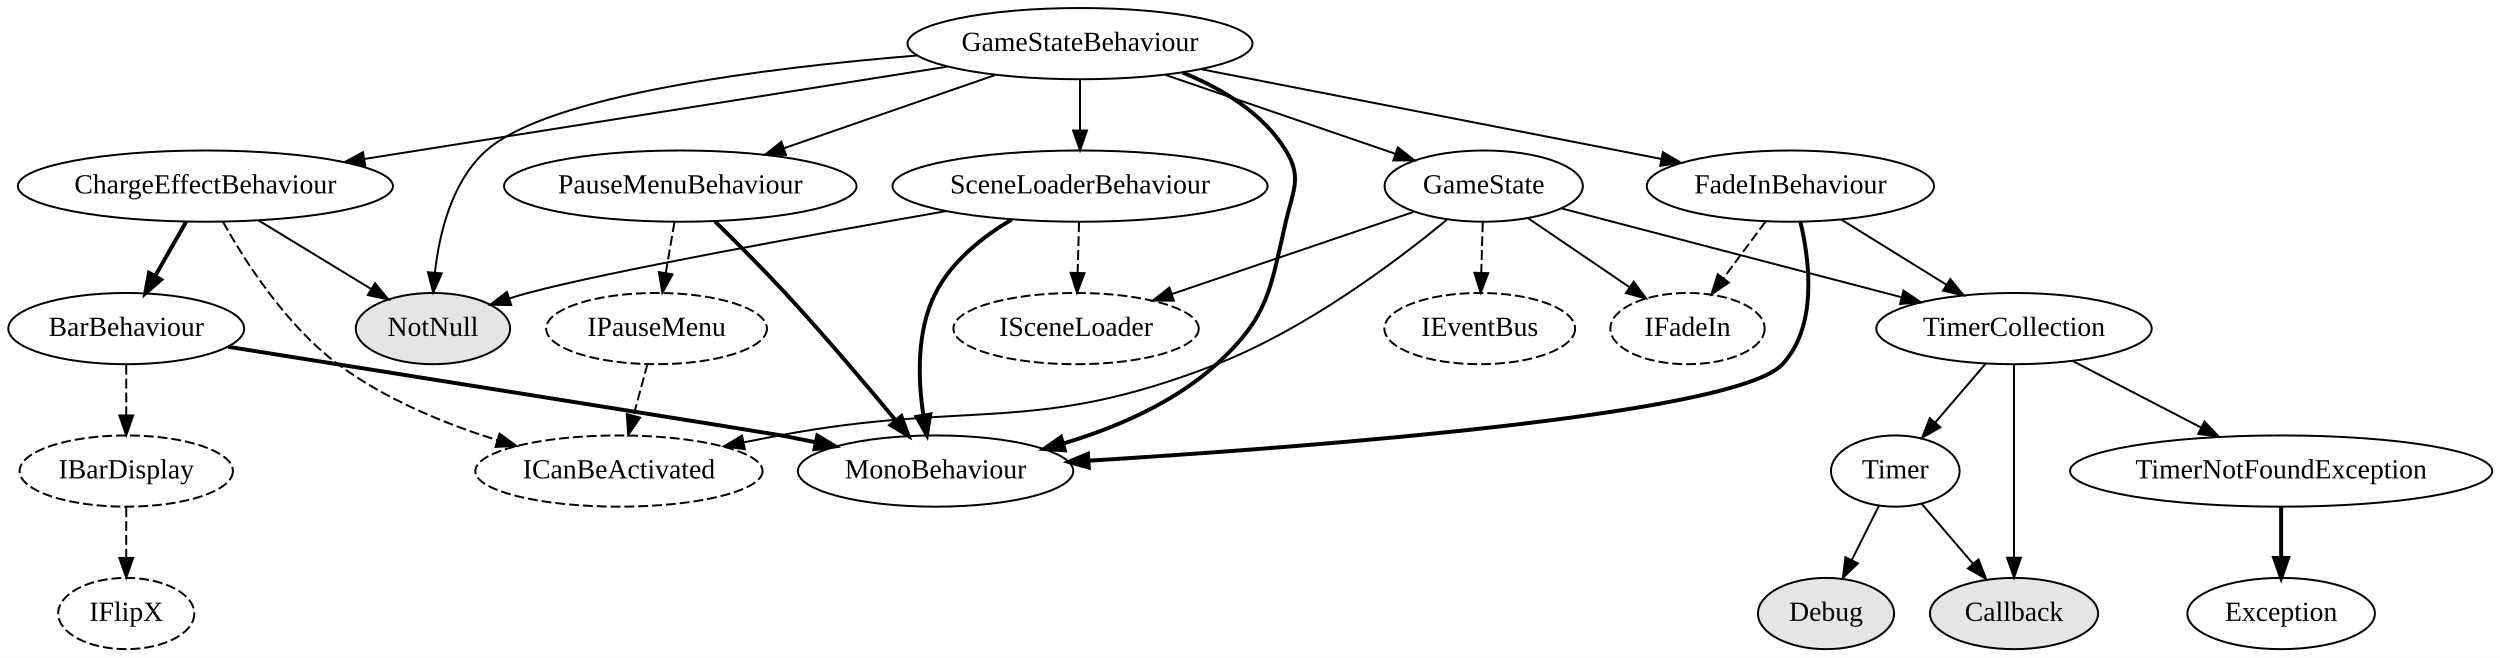
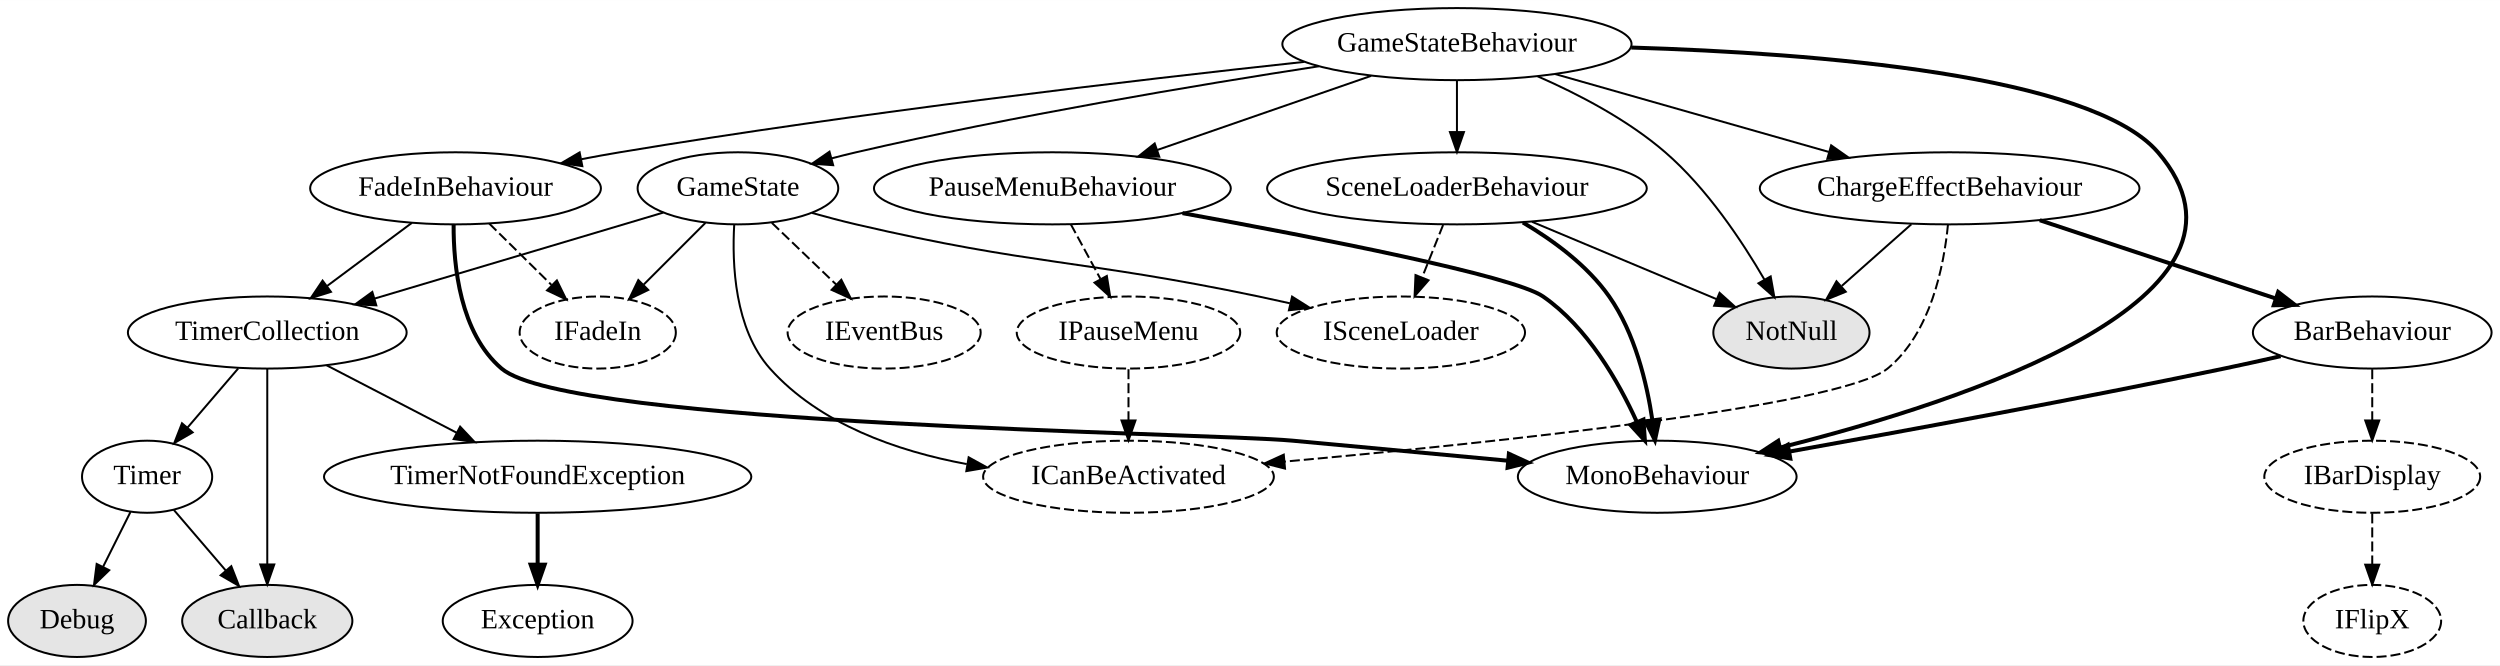
- <svg xmlns="http://www.w3.org/2000/svg" width="1263pt" height="332pt" viewBox="0.00 0.00 1263.39 332.00">
+ <svg xmlns="http://www.w3.org/2000/svg" width="1248pt" height="332pt" viewBox="0.00 0.00 1248.24 332.00">
  <g id="graph0" class="graph" transform="scale(1 1) rotate(0) translate(4 328)">
-     <polygon fill="white" stroke="none" points="-4,4 -4,-328 1259.39,-328 1259.39,4 -4,4" />
+     <polygon fill="white" stroke="none" points="-4,4 -4,-328 1244.24,-328 1244.24,4 -4,4" />
    <g id="node1" class="node">
-       <ellipse fill="none" stroke="black" stroke-dasharray="5,2" cx="743.795" cy="-162" rx="48.192" ry="18" />
-       <text text-anchor="middle" x="743.795" y="-158.3" font-family="Times New Roman,serif" font-size="14.00">IEventBus</text>
+       <ellipse fill="#e5e5e5" stroke="black" cx="34.447" cy="-18" rx="34.394" ry="18" />
+       <text text-anchor="middle" x="34.447" y="-14.3" font-family="Times New Roman,serif" font-size="14.00">Debug</text>
    </g>
    <g id="node2" class="node">
-       <ellipse fill="none" stroke="black" cx="339.795" cy="-234" rx="89.084" ry="18" />
-       <text text-anchor="middle" x="339.795" y="-230.3" font-family="Times New Roman,serif" font-size="14.00">PauseMenuBehaviour</text>
+       <ellipse fill="none" stroke="black" cx="1180.45" cy="-162" rx="59.59" ry="18" />
+       <text text-anchor="middle" x="1180.45" y="-158.3" font-family="Times New Roman,serif" font-size="14.00">BarBehaviour</text>
+     </g>
+     <g id="node5" class="node">
+       <ellipse fill="none" stroke="black" stroke-dasharray="5,2" cx="1180.45" cy="-90" rx="53.891" ry="18" />
+       <text text-anchor="middle" x="1180.45" y="-86.3" font-family="Times New Roman,serif" font-size="14.00">IBarDisplay</text>
+     </g>
+     <g id="edge2" class="edge">
+       <path fill="none" stroke="black" stroke-dasharray="5,2" d="M1180.45,-143.697C1180.45,-135.983 1180.45,-126.712 1180.45,-118.112" />
+       <polygon fill="black" stroke="black" points="1183.95,-118.104 1180.45,-108.104 1176.95,-118.104 1183.95,-118.104" />
+     </g>
+     <g id="node19" class="node">
+       <ellipse fill="none" stroke="black" cx="823.447" cy="-90" rx="69.588" ry="18" />
+       <text text-anchor="middle" x="823.447" y="-86.3" font-family="Times New Roman,serif" font-size="14.00">MonoBehaviour</text>
+     </g>
+     <g id="edge1" class="edge">
+       <path fill="none" stroke="black" stroke-width="2" d="M1134.72,-150.189C1125.38,-148.068 1115.61,-145.91 1106.45,-144 1032.36,-128.558 946.911,-112.843 889.461,-102.579" />
+       <polygon fill="black" stroke="black" stroke-width="2" points="889.883,-99.099 879.424,-100.79 888.654,-105.99 889.883,-99.099" />
    </g>
    <g id="node3" class="node">
-       <ellipse fill="none" stroke="black" stroke-dasharray="5,2" cx="327.795" cy="-162" rx="55.79" ry="18" />
-       <text text-anchor="middle" x="327.795" y="-158.3" font-family="Times New Roman,serif" font-size="14.00">IPauseMenu</text>
-     </g>
-     <g id="edge2" class="edge">
-       <path fill="none" stroke="black" stroke-dasharray="5,2" d="M336.828,-215.697C335.506,-207.983 333.917,-198.712 332.443,-190.112" />
-       <polygon fill="black" stroke="black" points="335.866,-189.369 330.727,-180.104 328.967,-190.552 335.866,-189.369" />
+       <ellipse fill="none" stroke="black" cx="521.447" cy="-234" rx="89.084" ry="18" />
+       <text text-anchor="middle" x="521.447" y="-230.3" font-family="Times New Roman,serif" font-size="14.00">PauseMenuBehaviour</text>
+     </g>
+     <g id="node4" class="node">
+       <ellipse fill="none" stroke="black" stroke-dasharray="5,2" cx="559.447" cy="-162" rx="55.79" ry="18" />
+       <text text-anchor="middle" x="559.447" y="-158.3" font-family="Times New Roman,serif" font-size="14.00">IPauseMenu</text>
+     </g>
+     <g id="edge4" class="edge">
+       <path fill="none" stroke="black" stroke-dasharray="5,2" d="M530.646,-216.055C535.08,-207.887 540.495,-197.912 545.428,-188.824" />
+       <polygon fill="black" stroke="black" points="548.638,-190.247 550.333,-179.789 542.486,-186.908 548.638,-190.247" />
+     </g>
+     <g id="edge3" class="edge">
+       <path fill="none" stroke="black" stroke-width="2" d="M586.416,-221.608C653.891,-209.356 751.681,-190.257 766.447,-180 788.593,-164.617 804.096,-137.568 813.285,-117.315" />
+       <polygon fill="black" stroke="black" stroke-width="2" points="816.556,-118.569 817.291,-108 810.125,-115.804 816.556,-118.569" />
+     </g>
+     <g id="node15" class="node">
+       <ellipse fill="none" stroke="black" stroke-dasharray="5,2" cx="559.447" cy="-90" rx="72.588" ry="18" />
+       <text text-anchor="middle" x="559.447" y="-86.3" font-family="Times New Roman,serif" font-size="14.00">ICanBeActivated</text>
+     </g>
+     <g id="edge5" class="edge">
+       <path fill="none" stroke="black" stroke-dasharray="5,2" d="M559.447,-143.697C559.447,-135.983 559.447,-126.712 559.447,-118.112" />
+       <polygon fill="black" stroke="black" points="562.947,-118.104 559.447,-108.104 555.947,-118.104 562.947,-118.104" />
+     </g>
+     <g id="node14" class="node">
+       <ellipse fill="none" stroke="black" stroke-dasharray="5,2" cx="1180.45" cy="-18" rx="34.394" ry="18" />
+       <text text-anchor="middle" x="1180.45" y="-14.3" font-family="Times New Roman,serif" font-size="14.00">IFlipX</text>
+     </g>
+     <g id="edge6" class="edge">
+       <path fill="none" stroke="black" stroke-dasharray="5,2" d="M1180.45,-71.697C1180.45,-63.983 1180.45,-54.712 1180.45,-46.112" />
+       <polygon fill="black" stroke="black" points="1183.95,-46.104 1180.45,-36.104 1176.95,-46.104 1183.95,-46.104" />
+     </g>
+     <g id="node6" class="node">
+       <ellipse fill="none" stroke="black" cx="223.447" cy="-234" rx="72.588" ry="18" />
+       <text text-anchor="middle" x="223.447" y="-230.3" font-family="Times New Roman,serif" font-size="14.00">FadeInBehaviour</text>
+     </g>
+     <g id="node18" class="node">
+       <ellipse fill="none" stroke="black" stroke-dasharray="5,2" cx="294.447" cy="-162" rx="38.993" ry="18" />
+       <text text-anchor="middle" x="294.447" y="-158.3" font-family="Times New Roman,serif" font-size="14.00">IFadeIn</text>
+     </g>
+     <g id="edge8" class="edge">
+       <path fill="none" stroke="black" stroke-dasharray="5,2" d="M240.273,-216.411C249.553,-207.261 261.214,-195.765 271.338,-185.784" />
+       <polygon fill="black" stroke="black" points="274.051,-188.024 278.715,-178.511 269.136,-183.039 274.051,-188.024" />
+     </g>
+     <g id="edge7" class="edge">
+       <path fill="none" stroke="black" stroke-width="2" d="M222.492,-215.925C222.376,-195.446 225.652,-161.672 246.447,-144 280.029,-115.461 597.563,-112.049 641.447,-108 676.815,-104.737 716.045,-101.077 749,-97.992" />
+       <polygon fill="black" stroke="black" stroke-width="2" points="749.384,-101.471 759.014,-97.054 748.731,-94.502 749.384,-101.471" />
+     </g>
+     <g id="node20" class="node">
+       <ellipse fill="none" stroke="black" cx="129.447" cy="-162" rx="69.588" ry="18" />
+       <text text-anchor="middle" x="129.447" y="-158.3" font-family="Times New Roman,serif" font-size="14.00">TimerCollection</text>
+     </g>
+     <g id="edge9" class="edge">
+       <path fill="none" stroke="black" d="M201.645,-216.765C189.069,-207.4 173.076,-195.49 159.34,-185.261" />
+       <polygon fill="black" stroke="black" points="161.241,-182.313 151.13,-179.147 157.06,-187.927 161.241,-182.313" />
+     </g>
+     <g id="node7" class="node">
+       <ellipse fill="none" stroke="black" cx="69.447" cy="-90" rx="32.494" ry="18" />
+       <text text-anchor="middle" x="69.447" y="-86.3" font-family="Times New Roman,serif" font-size="14.00">Timer</text>
+     </g>
+     <g id="edge11" class="edge">
+       <path fill="none" stroke="black" d="M61.152,-72.411C57.072,-64.249 52.057,-54.22 47.48,-45.065" />
+       <polygon fill="black" stroke="black" points="50.528,-43.335 42.925,-35.956 44.267,-46.466 50.528,-43.335" />
+     </g>
+     <g id="node16" class="node">
+       <ellipse fill="#e5e5e5" stroke="black" cx="129.447" cy="-18" rx="42.494" ry="18" />
+       <text text-anchor="middle" x="129.447" y="-14.3" font-family="Times New Roman,serif" font-size="14.00">Callback</text>
+     </g>
+     <g id="edge10" class="edge">
+       <path fill="none" stroke="black" d="M82.763,-73.465C90.391,-64.566 100.128,-53.205 108.735,-43.164" />
+       <polygon fill="black" stroke="black" points="111.482,-45.338 115.332,-35.467 106.167,-40.782 111.482,-45.338" />
+     </g>
+     <g id="node8" class="node">
+       <ellipse fill="none" stroke="black" cx="723.447" cy="-234" rx="94.783" ry="18" />
+       <text text-anchor="middle" x="723.447" y="-230.3" font-family="Times New Roman,serif" font-size="14.00">SceneLoaderBehaviour</text>
+     </g>
+     <g id="node11" class="node">
+       <ellipse fill="none" stroke="black" stroke-dasharray="5,2" cx="695.447" cy="-162" rx="61.99" ry="18" />
+       <text text-anchor="middle" x="695.447" y="-158.3" font-family="Times New Roman,serif" font-size="14.00">ISceneLoader</text>
+     </g>
+     <g id="edge13" class="edge">
+       <path fill="none" stroke="black" stroke-dasharray="5,2" d="M716.526,-215.697C713.372,-207.813 709.569,-198.304 706.065,-189.546" />
+       <polygon fill="black" stroke="black" points="709.252,-188.089 702.289,-180.104 702.753,-190.689 709.252,-188.089" />
    </g>
    <g id="node13" class="node">
-       <ellipse fill="none" stroke="black" cx="468.795" cy="-90" rx="69.588" ry="18" />
-       <text text-anchor="middle" x="468.795" y="-86.3" font-family="Times New Roman,serif" font-size="14.00">MonoBehaviour</text>
-     </g>
-     <g id="edge1" class="edge">
-       <path fill="none" stroke="black" stroke-width="2" d="M357.329,-216.149C367.824,-205.896 381.312,-192.423 392.795,-180 412.409,-158.78 433.686,-133.669 448.724,-115.54" />
-       <polygon fill="black" stroke="black" stroke-width="2" points="451.497,-117.679 455.167,-107.741 446.1,-113.222 451.497,-117.679" />
-     </g>
-     <g id="node20" class="node">
-       <ellipse fill="none" stroke="black" stroke-dasharray="5,2" cx="308.795" cy="-90" rx="72.588" ry="18" />
-       <text text-anchor="middle" x="308.795" y="-86.3" font-family="Times New Roman,serif" font-size="14.00">ICanBeActivated</text>
-     </g>
-     <g id="edge3" class="edge">
-       <path fill="none" stroke="black" stroke-dasharray="5,2" d="M323.195,-144.055C321.08,-136.261 318.518,-126.822 316.145,-118.079" />
-       <polygon fill="black" stroke="black" points="319.481,-117.009 313.484,-108.275 312.725,-118.843 319.481,-117.009" />
-     </g>
-     <g id="node4" class="node">
-       <ellipse fill="none" stroke="black" stroke-dasharray="5,2" cx="59.795" cy="-18" rx="34.394" ry="18" />
-       <text text-anchor="middle" x="59.795" y="-14.3" font-family="Times New Roman,serif" font-size="14.00">IFlipX</text>
-     </g>
-     <g id="node5" class="node">
-       <ellipse fill="none" stroke="black" cx="1148.79" cy="-18" rx="47.392" ry="18" />
-       <text text-anchor="middle" x="1148.79" y="-14.3" font-family="Times New Roman,serif" font-size="14.00">Exception</text>
-     </g>
-     <g id="node6" class="node">
-       <ellipse fill="#e5e5e5" stroke="black" cx="918.795" cy="-18" rx="34.394" ry="18" />
-       <text text-anchor="middle" x="918.795" y="-14.3" font-family="Times New Roman,serif" font-size="14.00">Debug</text>
-     </g>
-     <g id="node7" class="node">
-       <ellipse fill="none" stroke="black" stroke-dasharray="5,2" cx="848.795" cy="-162" rx="38.993" ry="18" />
-       <text text-anchor="middle" x="848.795" y="-158.3" font-family="Times New Roman,serif" font-size="14.00">IFadeIn</text>
-     </g>
-     <g id="node8" class="node">
-       <ellipse fill="#e5e5e5" stroke="black" cx="214.795" cy="-162" rx="38.993" ry="18" />
-       <text text-anchor="middle" x="214.795" y="-158.3" font-family="Times New Roman,serif" font-size="14.00">NotNull</text>
+       <ellipse fill="#e5e5e5" stroke="black" cx="890.447" cy="-162" rx="38.993" ry="18" />
+       <text text-anchor="middle" x="890.447" y="-158.3" font-family="Times New Roman,serif" font-size="14.00">NotNull</text>
+     </g>
+     <g id="edge14" class="edge">
+       <path fill="none" stroke="black" d="M760.925,-217.291C788.453,-205.752 825.685,-190.146 853.166,-178.627" />
+       <polygon fill="black" stroke="black" points="854.578,-181.83 862.448,-174.736 851.872,-175.374 854.578,-181.83" />
+     </g>
+     <g id="edge12" class="edge">
+       <path fill="none" stroke="black" stroke-width="2" d="M756.376,-216.939C771.532,-208.003 788.532,-195.53 799.447,-180 812.276,-161.746 818.25,-136.979 821.03,-118.206" />
+       <polygon fill="black" stroke="black" stroke-width="2" points="824.512,-118.568 822.298,-108.207 817.568,-117.687 824.512,-118.568" />
    </g>
    <g id="node9" class="node">
-       <ellipse fill="none" stroke="black" cx="99.795" cy="-234" rx="94.783" ry="18" />
-       <text text-anchor="middle" x="99.795" y="-230.3" font-family="Times New Roman,serif" font-size="14.00">ChargeEffectBehaviour</text>
-     </g>
-     <g id="edge6" class="edge">
-       <path fill="none" stroke="black" d="M126.757,-216.588C143.717,-206.265 165.67,-192.902 183.412,-182.103" />
-       <polygon fill="black" stroke="black" points="185.534,-184.908 192.257,-176.719 181.895,-178.929 185.534,-184.908" />
-     </g>
-     <g id="node14" class="node">
-       <ellipse fill="none" stroke="black" cx="59.795" cy="-162" rx="59.59" ry="18" />
-       <text text-anchor="middle" x="59.795" y="-158.3" font-family="Times New Roman,serif" font-size="14.00">BarBehaviour</text>
-     </g>
-     <g id="edge4" class="edge">
-       <path fill="none" stroke="black" stroke-width="2" d="M90.112,-216.055C85.395,-207.801 79.624,-197.701 74.388,-188.538" />
-       <polygon fill="black" stroke="black" stroke-width="2" points="77.389,-186.735 69.388,-179.789 71.311,-190.208 77.389,-186.735" />
-     </g>
-     <g id="edge5" class="edge">
-       <path fill="none" stroke="black" stroke-dasharray="5,2" d="M108.675,-215.925C119.795,-196.078 140.605,-163.555 166.795,-144 190.55,-126.263 220.899,-113.873 247.437,-105.558" />
-       <polygon fill="black" stroke="black" points="248.453,-108.908 257.023,-102.677 246.438,-102.204 248.453,-108.908" />
+       <ellipse fill="none" stroke="black" cx="364.447" cy="-234" rx="50.091" ry="18" />
+       <text text-anchor="middle" x="364.447" y="-230.3" font-family="Times New Roman,serif" font-size="14.00">GameState</text>
+     </g>
+     <g id="edge19" class="edge">
+       <path fill="none" stroke="black" d="M401.432,-221.711C408.695,-219.673 416.284,-217.669 423.447,-216 511.835,-195.409 535.613,-198.574 624.447,-180 629.512,-178.941 634.768,-177.787 640.024,-176.596" />
+       <polygon fill="black" stroke="black" points="641.127,-179.934 650.083,-174.274 639.552,-173.113 641.127,-179.934" />
+     </g>
+     <g id="edge18" class="edge">
+       <path fill="none" stroke="black" d="M362.602,-215.997C361.443,-196.22 362.746,-163.763 380.447,-144 405.244,-116.314 443.745,-102.797 478.697,-96.31" />
+       <polygon fill="black" stroke="black" points="479.647,-99.7 488.927,-94.588 478.484,-92.797 479.647,-99.7" />
+     </g>
+     <g id="edge17" class="edge">
+       <path fill="none" stroke="black" d="M348.212,-216.765C339.071,-207.624 327.507,-196.06 317.447,-186" />
+       <polygon fill="black" stroke="black" points="319.659,-183.262 310.113,-178.666 314.709,-188.212 319.659,-183.262" />
+     </g>
+     <g id="edge16" class="edge">
+       <path fill="none" stroke="black" d="M327.21,-221.908C288.347,-210.332 227.043,-192.071 182.989,-178.949" />
+       <polygon fill="black" stroke="black" points="183.89,-175.565 173.307,-176.065 181.892,-182.274 183.89,-175.565" />
+     </g>
+     <g id="node22" class="node">
+       <ellipse fill="none" stroke="black" stroke-dasharray="5,2" cx="437.447" cy="-162" rx="48.192" ry="18" />
+       <text text-anchor="middle" x="437.447" y="-158.3" font-family="Times New Roman,serif" font-size="14.00">IEventBus</text>
+     </g>
+     <g id="edge15" class="edge">
+       <path fill="none" stroke="black" stroke-dasharray="5,2" d="M381.378,-216.765C390.936,-207.6 403.035,-195.998 413.546,-185.919" />
+       <polygon fill="black" stroke="black" points="416.064,-188.353 420.859,-178.906 411.219,-183.301 416.064,-188.353" />
    </g>
    <g id="node10" class="node">
-       <ellipse fill="none" stroke="black" stroke-dasharray="5,2" cx="539.795" cy="-162" rx="61.99" ry="18" />
-       <text text-anchor="middle" x="539.795" y="-158.3" font-family="Times New Roman,serif" font-size="14.00">ISceneLoader</text>
-     </g>
-     <g id="node11" class="node">
-       <ellipse fill="none" stroke="black" cx="541.795" cy="-234" rx="94.783" ry="18" />
-       <text text-anchor="middle" x="541.795" y="-230.3" font-family="Times New Roman,serif" font-size="14.00">SceneLoaderBehaviour</text>
-     </g>
-     <g id="edge9" class="edge">
-       <path fill="none" stroke="black" d="M474.08,-221.362C404.717,-209.221 301.703,-190.52 262.795,-180 259.68,-179.158 256.477,-178.21 253.276,-177.204" />
-       <polygon fill="black" stroke="black" points="254.354,-173.875 243.761,-174.059 252.157,-180.521 254.354,-173.875" />
-     </g>
-     <g id="edge8" class="edge">
-       <path fill="none" stroke="black" stroke-dasharray="5,2" d="M541.3,-215.697C541.08,-207.983 540.815,-198.712 540.569,-190.112" />
-       <polygon fill="black" stroke="black" points="544.068,-190 540.283,-180.104 537.071,-190.2 544.068,-190" />
-     </g>
-     <g id="edge7" class="edge">
-       <path fill="none" stroke="black" stroke-width="2" d="M507.197,-217.08C492.536,-208.371 476.974,-196.046 468.795,-180 459.116,-161.012 459.867,-136.649 462.618,-118.215" />
-       <polygon fill="black" stroke="black" stroke-width="2" points="466.106,-118.59 464.406,-108.132 459.214,-117.368 466.106,-118.59" />
+       <ellipse fill="none" stroke="black" cx="264.447" cy="-90" rx="106.681" ry="18" />
+       <text text-anchor="middle" x="264.447" y="-86.3" font-family="Times New Roman,serif" font-size="14.00">TimerNotFoundException</text>
+     </g>
+     <g id="node21" class="node">
+       <ellipse fill="none" stroke="black" cx="264.447" cy="-18" rx="47.392" ry="18" />
+       <text text-anchor="middle" x="264.447" y="-14.3" font-family="Times New Roman,serif" font-size="14.00">Exception</text>
+     </g>
+     <g id="edge20" class="edge">
+       <path fill="none" stroke="black" stroke-width="2" d="M264.447,-71.697C264.447,-63.983 264.447,-54.712 264.447,-46.112" />
+       <polygon fill="black" stroke="black" stroke-width="2" points="267.947,-46.104 264.447,-36.104 260.947,-46.104 267.947,-46.104" />
    </g>
    <g id="node12" class="node">
-       <ellipse fill="none" stroke="black" cx="953.795" cy="-90" rx="32.494" ry="18" />
-       <text text-anchor="middle" x="953.795" y="-86.3" font-family="Times New Roman,serif" font-size="14.00">Timer</text>
-     </g>
-     <g id="edge11" class="edge">
-       <path fill="none" stroke="black" d="M945.5,-72.411C941.419,-64.249 936.405,-54.22 931.827,-45.065" />
-       <polygon fill="black" stroke="black" points="934.875,-43.335 927.273,-35.956 928.614,-46.466 934.875,-43.335" />
+       <ellipse fill="none" stroke="black" cx="723.447" cy="-306" rx="87.185" ry="18" />
+       <text text-anchor="middle" x="723.447" y="-302.3" font-family="Times New Roman,serif" font-size="14.00">GameStateBehaviour</text>
+     </g>
+     <g id="edge24" class="edge">
+       <path fill="none" stroke="black" d="M680.608,-290.155C649.408,-279.343 606.975,-264.638 573.768,-253.131" />
+       <polygon fill="black" stroke="black" points="574.819,-249.791 564.224,-249.824 572.527,-256.405 574.819,-249.791" />
+     </g>
+     <g id="edge23" class="edge">
+       <path fill="none" stroke="black" d="M647.292,-297.156C563.311,-288.085 424.32,-271.827 305.447,-252 299.236,-250.964 292.779,-249.792 286.337,-248.559" />
+       <polygon fill="black" stroke="black" points="286.752,-245.074 276.265,-246.584 285.405,-251.943 286.752,-245.074" />
+     </g>
+     <g id="edge26" class="edge">
+       <path fill="none" stroke="black" d="M723.447,-287.697C723.447,-279.983 723.447,-270.712 723.447,-262.112" />
+       <polygon fill="black" stroke="black" points="726.947,-262.104 723.447,-252.104 719.947,-262.104 726.947,-262.104" />
+     </g>
+     <g id="edge22" class="edge">
+       <path fill="none" stroke="black" d="M654.518,-294.944C593.441,-285.53 502.022,-270.207 423.447,-252 419.416,-251.066 415.252,-250.025 411.087,-248.93" />
+       <polygon fill="black" stroke="black" points="411.997,-245.55 401.429,-246.303 410.16,-252.305 411.997,-245.55" />
+     </g>
+     <g id="edge27" class="edge">
+       <path fill="none" stroke="black" d="M763.73,-289.931C784.251,-280.968 808.747,-268.173 827.447,-252 848.242,-234.015 865.719,-207.791 876.95,-188.466" />
+       <polygon fill="black" stroke="black" points="880.086,-190.029 881.948,-179.599 873.989,-186.591 880.086,-190.029" />
    </g>
    <g id="node17" class="node">
-       <ellipse fill="#e5e5e5" stroke="black" cx="1013.79" cy="-18" rx="42.494" ry="18" />
-       <text text-anchor="middle" x="1013.79" y="-14.3" font-family="Times New Roman,serif" font-size="14.00">Callback</text>
-     </g>
-     <g id="edge10" class="edge">
-       <path fill="none" stroke="black" d="M967.111,-73.465C974.738,-64.566 984.476,-53.205 993.082,-43.164" />
-       <polygon fill="black" stroke="black" points="995.829,-45.338 999.68,-35.467 990.515,-40.782 995.829,-45.338" />
-     </g>
-     <g id="edge12" class="edge">
-       <path fill="none" stroke="black" stroke-width="2" d="M111.297,-152.791C202.601,-138.233 383.959,-109.291 390.795,-108 396.466,-106.929 402.355,-105.756 408.243,-104.544" />
-       <polygon fill="black" stroke="black" stroke-width="2" points="409.04,-107.953 418.11,-102.476 407.604,-101.102 409.04,-107.953" />
-     </g>
-     <g id="node22" class="node">
-       <ellipse fill="none" stroke="black" stroke-dasharray="5,2" cx="59.795" cy="-90" rx="53.891" ry="18" />
-       <text text-anchor="middle" x="59.795" y="-86.3" font-family="Times New Roman,serif" font-size="14.00">IBarDisplay</text>
-     </g>
-     <g id="edge13" class="edge">
-       <path fill="none" stroke="black" stroke-dasharray="5,2" d="M59.795,-143.697C59.795,-135.983 59.795,-126.712 59.795,-118.112" />
-       <polygon fill="black" stroke="black" points="63.295,-118.104 59.795,-108.104 56.295,-118.104 63.295,-118.104" />
-     </g>
-     <g id="node15" class="node">
-       <ellipse fill="none" stroke="black" cx="541.795" cy="-306" rx="87.185" ry="18" />
-       <text text-anchor="middle" x="541.795" y="-302.3" font-family="Times New Roman,serif" font-size="14.00">GameStateBehaviour</text>
-     </g>
-     <g id="edge17" class="edge">
-       <path fill="none" stroke="black" d="M498.956,-290.155C467.755,-279.343 425.323,-264.638 392.116,-253.131" />
-       <polygon fill="black" stroke="black" points="393.167,-249.791 382.572,-249.824 390.875,-256.405 393.167,-249.791" />
-     </g>
-     <g id="edge20" class="edge">
-       <path fill="none" stroke="black" d="M459.5,-300.016C382.041,-293.675 273.351,-279.988 241.795,-252 224.387,-236.561 218.022,-210.303 215.783,-190.298" />
-       <polygon fill="black" stroke="black" points="219.261,-189.889 214.936,-180.217 212.286,-190.475 219.261,-189.889" />
-     </g>
-     <g id="edge18" class="edge">
-       <path fill="none" stroke="black" d="M474.664,-294.369C395.646,-281.854 264.526,-261.089 180.168,-247.729" />
-       <polygon fill="black" stroke="black" points="180.543,-244.245 170.119,-246.137 179.448,-251.159 180.543,-244.245" />
-     </g>
-     <g id="edge19" class="edge">
-       <path fill="none" stroke="black" d="M541.795,-287.697C541.795,-279.983 541.795,-270.712 541.795,-262.112" />
-       <polygon fill="black" stroke="black" points="545.295,-262.104 541.795,-252.104 538.295,-262.104 545.295,-262.104" />
-     </g>
-     <g id="edge14" class="edge">
-       <path fill="none" stroke="black" stroke-width="2" d="M593.599,-291.384C613.498,-283.352 634.201,-270.921 645.795,-252 654.154,-238.357 649.384,-231.592 645.795,-216 637.814,-181.326 637.123,-167.933 610.795,-144 589.299,-124.46 559.936,-111.917 533.488,-103.969" />
-       <polygon fill="black" stroke="black" stroke-width="2" points="534.092,-100.503 523.517,-101.143 532.183,-107.237 534.092,-100.503" />
-     </g>
-     <g id="node19" class="node">
-       <ellipse fill="none" stroke="black" cx="900.795" cy="-234" rx="72.588" ry="18" />
-       <text text-anchor="middle" x="900.795" y="-230.3" font-family="Times New Roman,serif" font-size="14.00">FadeInBehaviour</text>
-     </g>
-     <g id="edge16" class="edge">
-       <path fill="none" stroke="black" d="M602.694,-293.125C667.389,-280.511 769.289,-260.642 835.582,-247.716" />
-       <polygon fill="black" stroke="black" points="836.355,-251.131 845.5,-245.782 835.015,-244.26 836.355,-251.131" />
-     </g>
-     <g id="node21" class="node">
-       <ellipse fill="none" stroke="black" cx="745.795" cy="-234" rx="50.091" ry="18" />
-       <text text-anchor="middle" x="745.795" y="-230.3" font-family="Times New Roman,serif" font-size="14.00">GameState</text>
-     </g>
-     <g id="edge15" class="edge">
-       <path fill="none" stroke="black" d="M585.058,-290.155C619.122,-278.466 666.444,-262.228 700.918,-250.399" />
-       <polygon fill="black" stroke="black" points="702.403,-253.59 710.726,-247.033 700.131,-246.969 702.403,-253.59" />
-     </g>
-     <g id="node16" class="node">
-       <ellipse fill="none" stroke="black" cx="1013.79" cy="-162" rx="69.588" ry="18" />
-       <text text-anchor="middle" x="1013.79" y="-158.3" font-family="Times New Roman,serif" font-size="14.00">TimerCollection</text>
+       <ellipse fill="none" stroke="black" cx="969.447" cy="-234" rx="94.783" ry="18" />
+       <text text-anchor="middle" x="969.447" y="-230.3" font-family="Times New Roman,serif" font-size="14.00">ChargeEffectBehaviour</text>
+     </g>
+     <g id="edge25" class="edge">
+       <path fill="none" stroke="black" d="M772.343,-291.087C811.648,-279.902 867.048,-264.138 909.11,-252.169" />
+       <polygon fill="black" stroke="black" points="910.293,-255.471 918.954,-249.368 908.377,-248.739 910.293,-255.471" />
    </g>
    <g id="edge21" class="edge">
-       <path fill="none" stroke="black" d="M999.27,-144.055C991.684,-135.204 982.279,-124.231 973.994,-114.566" />
-       <polygon fill="black" stroke="black" points="976.528,-112.144 967.363,-106.829 971.213,-116.7 976.528,-112.144" />
-     </g>
-     <g id="edge22" class="edge">
-       <path fill="none" stroke="black" d="M1013.79,-143.871C1013.79,-119.67 1013.79,-75.211 1013.79,-46.393" />
-       <polygon fill="black" stroke="black" points="1017.29,-46.189 1013.79,-36.189 1010.29,-46.189 1017.29,-46.189" />
-     </g>
-     <g id="node18" class="node">
-       <ellipse fill="none" stroke="black" cx="1148.79" cy="-90" rx="106.681" ry="18" />
-       <text text-anchor="middle" x="1148.79" y="-86.3" font-family="Times New Roman,serif" font-size="14.00">TimerNotFoundException</text>
-     </g>
-     <g id="edge23" class="edge">
-       <path fill="none" stroke="black" d="M1043.42,-145.638C1062.49,-135.752 1087.51,-122.775 1108.39,-111.949" />
-       <polygon fill="black" stroke="black" points="1110.09,-115.011 1117.36,-107.301 1106.87,-108.797 1110.09,-115.011" />
-     </g>
-     <g id="edge24" class="edge">
-       <path fill="none" stroke="black" stroke-width="2" d="M1148.79,-71.697C1148.79,-63.983 1148.79,-54.712 1148.79,-46.112" />
-       <polygon fill="black" stroke="black" stroke-width="2" points="1152.29,-46.104 1148.79,-36.104 1145.29,-46.104 1152.29,-46.104" />
-     </g>
-     <g id="edge26" class="edge">
-       <path fill="none" stroke="black" stroke-dasharray="5,2" d="M888.207,-216.055C881.855,-207.505 874.033,-196.975 867.036,-187.556" />
-       <polygon fill="black" stroke="black" points="869.681,-185.247 860.908,-179.307 864.062,-189.422 869.681,-185.247" />
-     </g>
-     <g id="edge25" class="edge">
-       <path fill="none" stroke="black" stroke-width="2" d="M905.871,-215.799C910.599,-195.832 914.54,-163.192 896.795,-144 873.45,-118.752 663.211,-102.448 546.33,-95.252" />
-       <polygon fill="black" stroke="black" stroke-width="2" points="546.204,-91.738 536.01,-94.626 545.779,-98.725 546.204,-91.738" />
-     </g>
-     <g id="edge27" class="edge">
-       <path fill="none" stroke="black" d="M926.436,-217.116C942.184,-207.36 962.546,-194.747 979.649,-184.152" />
-       <polygon fill="black" stroke="black" points="981.597,-187.063 988.255,-178.821 977.91,-181.112 981.597,-187.063" />
+       <path fill="none" stroke="black" stroke-width="2" d="M810.475,-304.294C902.897,-301.478 1040.19,-290.675 1073.45,-252 1135.72,-179.585 977.415,-127.75 884.827,-104.57" />
+       <polygon fill="black" stroke="black" stroke-width="2" points="885.528,-101.138 874.981,-102.151 883.857,-107.936 885.528,-101.138" />
    </g>
    <g id="edge28" class="edge">
-       <path fill="none" stroke="black" stroke-dasharray="5,2" d="M745.3,-215.697C745.08,-207.983 744.815,-198.712 744.569,-190.112" />
-       <polygon fill="black" stroke="black" points="748.068,-190 744.283,-180.104 741.071,-190.2 748.068,-190" />
+       <path fill="none" stroke="black" stroke-width="2" d="M1014.45,-218.069C1049.08,-206.581 1096.84,-190.737 1132.24,-178.992" />
+       <polygon fill="black" stroke="black" stroke-width="2" points="1133.49,-182.266 1141.88,-175.795 1131.29,-175.622 1133.49,-182.266" />
    </g>
    <g id="edge30" class="edge">
-       <path fill="none" stroke="black" d="M768.144,-217.811C783.121,-207.633 803.001,-194.122 819.276,-183.061" />
-       <polygon fill="black" stroke="black" points="821.589,-185.721 827.893,-177.205 817.655,-179.931 821.589,-185.721" />
+       <path fill="none" stroke="black" d="M950.323,-216.055C939.887,-206.808 926.839,-195.246 915.589,-185.277" />
+       <polygon fill="black" stroke="black" points="917.583,-182.369 907.778,-178.356 912.941,-187.608 917.583,-182.369" />
+     </g>
+     <g id="edge29" class="edge">
+       <path fill="none" stroke="black" stroke-dasharray="5,2" d="M968.616,-215.951C966.64,-195.498 960.074,-161.751 938.447,-144 915.616,-125.261 741.626,-106.982 637.496,-97.566" />
+       <polygon fill="black" stroke="black" points="637.607,-94.062 627.334,-96.655 636.982,-101.034 637.607,-94.062" />
+     </g>
+     <g id="edge31" class="edge">
+       <path fill="none" stroke="black" d="M114.923,-144.055C107.336,-135.204 97.931,-124.231 89.646,-114.566" />
+       <polygon fill="black" stroke="black" points="92.18,-112.144 83.015,-106.829 86.866,-116.7 92.18,-112.144" />
+     </g>
+     <g id="edge33" class="edge">
+       <path fill="none" stroke="black" d="M159.073,-145.638C178.14,-135.752 203.167,-122.775 224.046,-111.949" />
+       <polygon fill="black" stroke="black" points="225.743,-115.011 233.01,-107.301 222.521,-108.797 225.743,-115.011" />
    </g>
    <g id="edge32" class="edge">
-       <path fill="none" stroke="black" d="M710.382,-220.967C676.696,-209.52 625.741,-192.205 588.29,-179.479" />
-       <polygon fill="black" stroke="black" points="589.19,-176.088 578.596,-176.185 586.938,-182.716 589.19,-176.088" />
-     </g>
-     <g id="edge29" class="edge">
-       <path fill="none" stroke="black" d="M785.051,-222.746C830.398,-210.902 905.382,-191.317 957.067,-177.817" />
-       <polygon fill="black" stroke="black" points="957.965,-181.2 966.756,-175.286 956.196,-174.427 957.965,-181.2" />
-     </g>
-     <g id="edge31" class="edge">
-       <path fill="none" stroke="black" d="M727.121,-216.923C702.311,-196.495 656.297,-161.762 610.795,-144 518.091,-107.812 487.628,-126.225 389.795,-108 384.003,-106.921 377.989,-105.752 371.972,-104.549" />
-       <polygon fill="black" stroke="black" points="372.379,-101.06 361.883,-102.502 370.987,-107.92 372.379,-101.06" />
-     </g>
-     <g id="edge33" class="edge">
-       <path fill="none" stroke="black" stroke-dasharray="5,2" d="M59.795,-71.697C59.795,-63.983 59.795,-54.712 59.795,-46.112" />
-       <polygon fill="black" stroke="black" points="63.295,-46.104 59.795,-36.104 56.295,-46.104 63.295,-46.104" />
+       <path fill="none" stroke="black" d="M129.447,-143.871C129.447,-119.67 129.447,-75.211 129.447,-46.393" />
+       <polygon fill="black" stroke="black" points="132.947,-46.189 129.447,-36.189 125.947,-46.189 132.947,-46.189" />
    </g>
  </g>
</svg>
